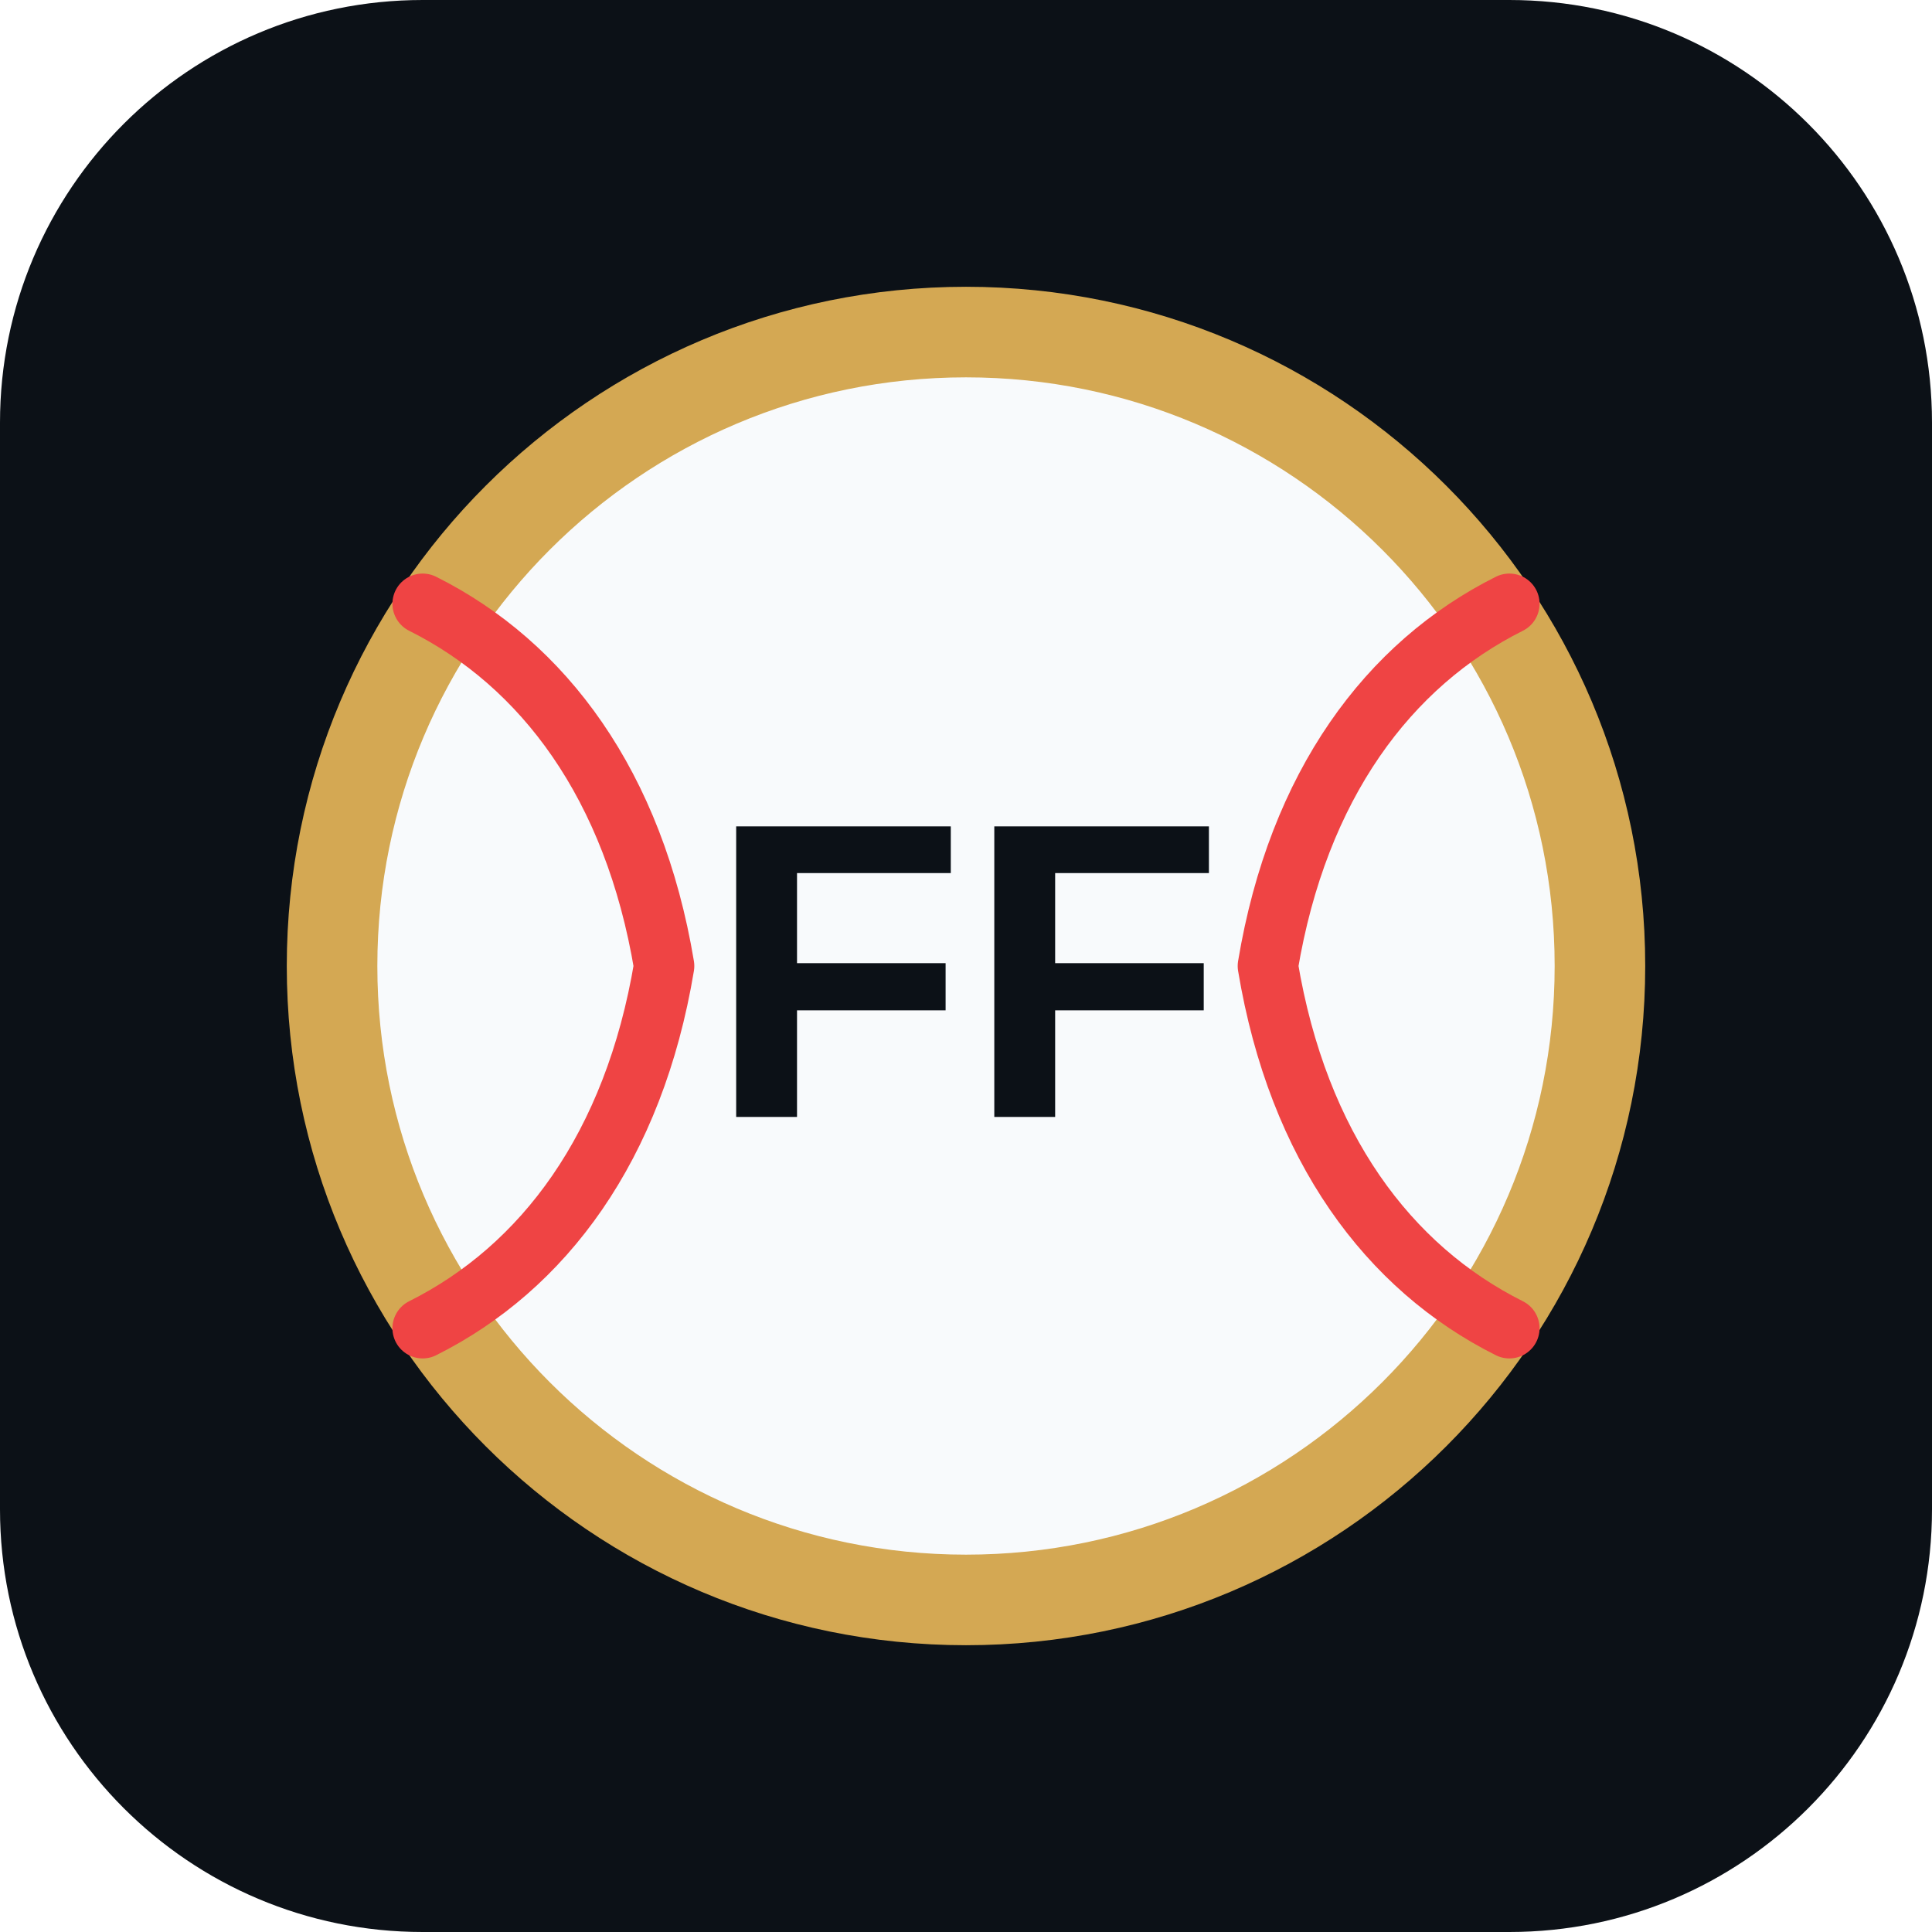
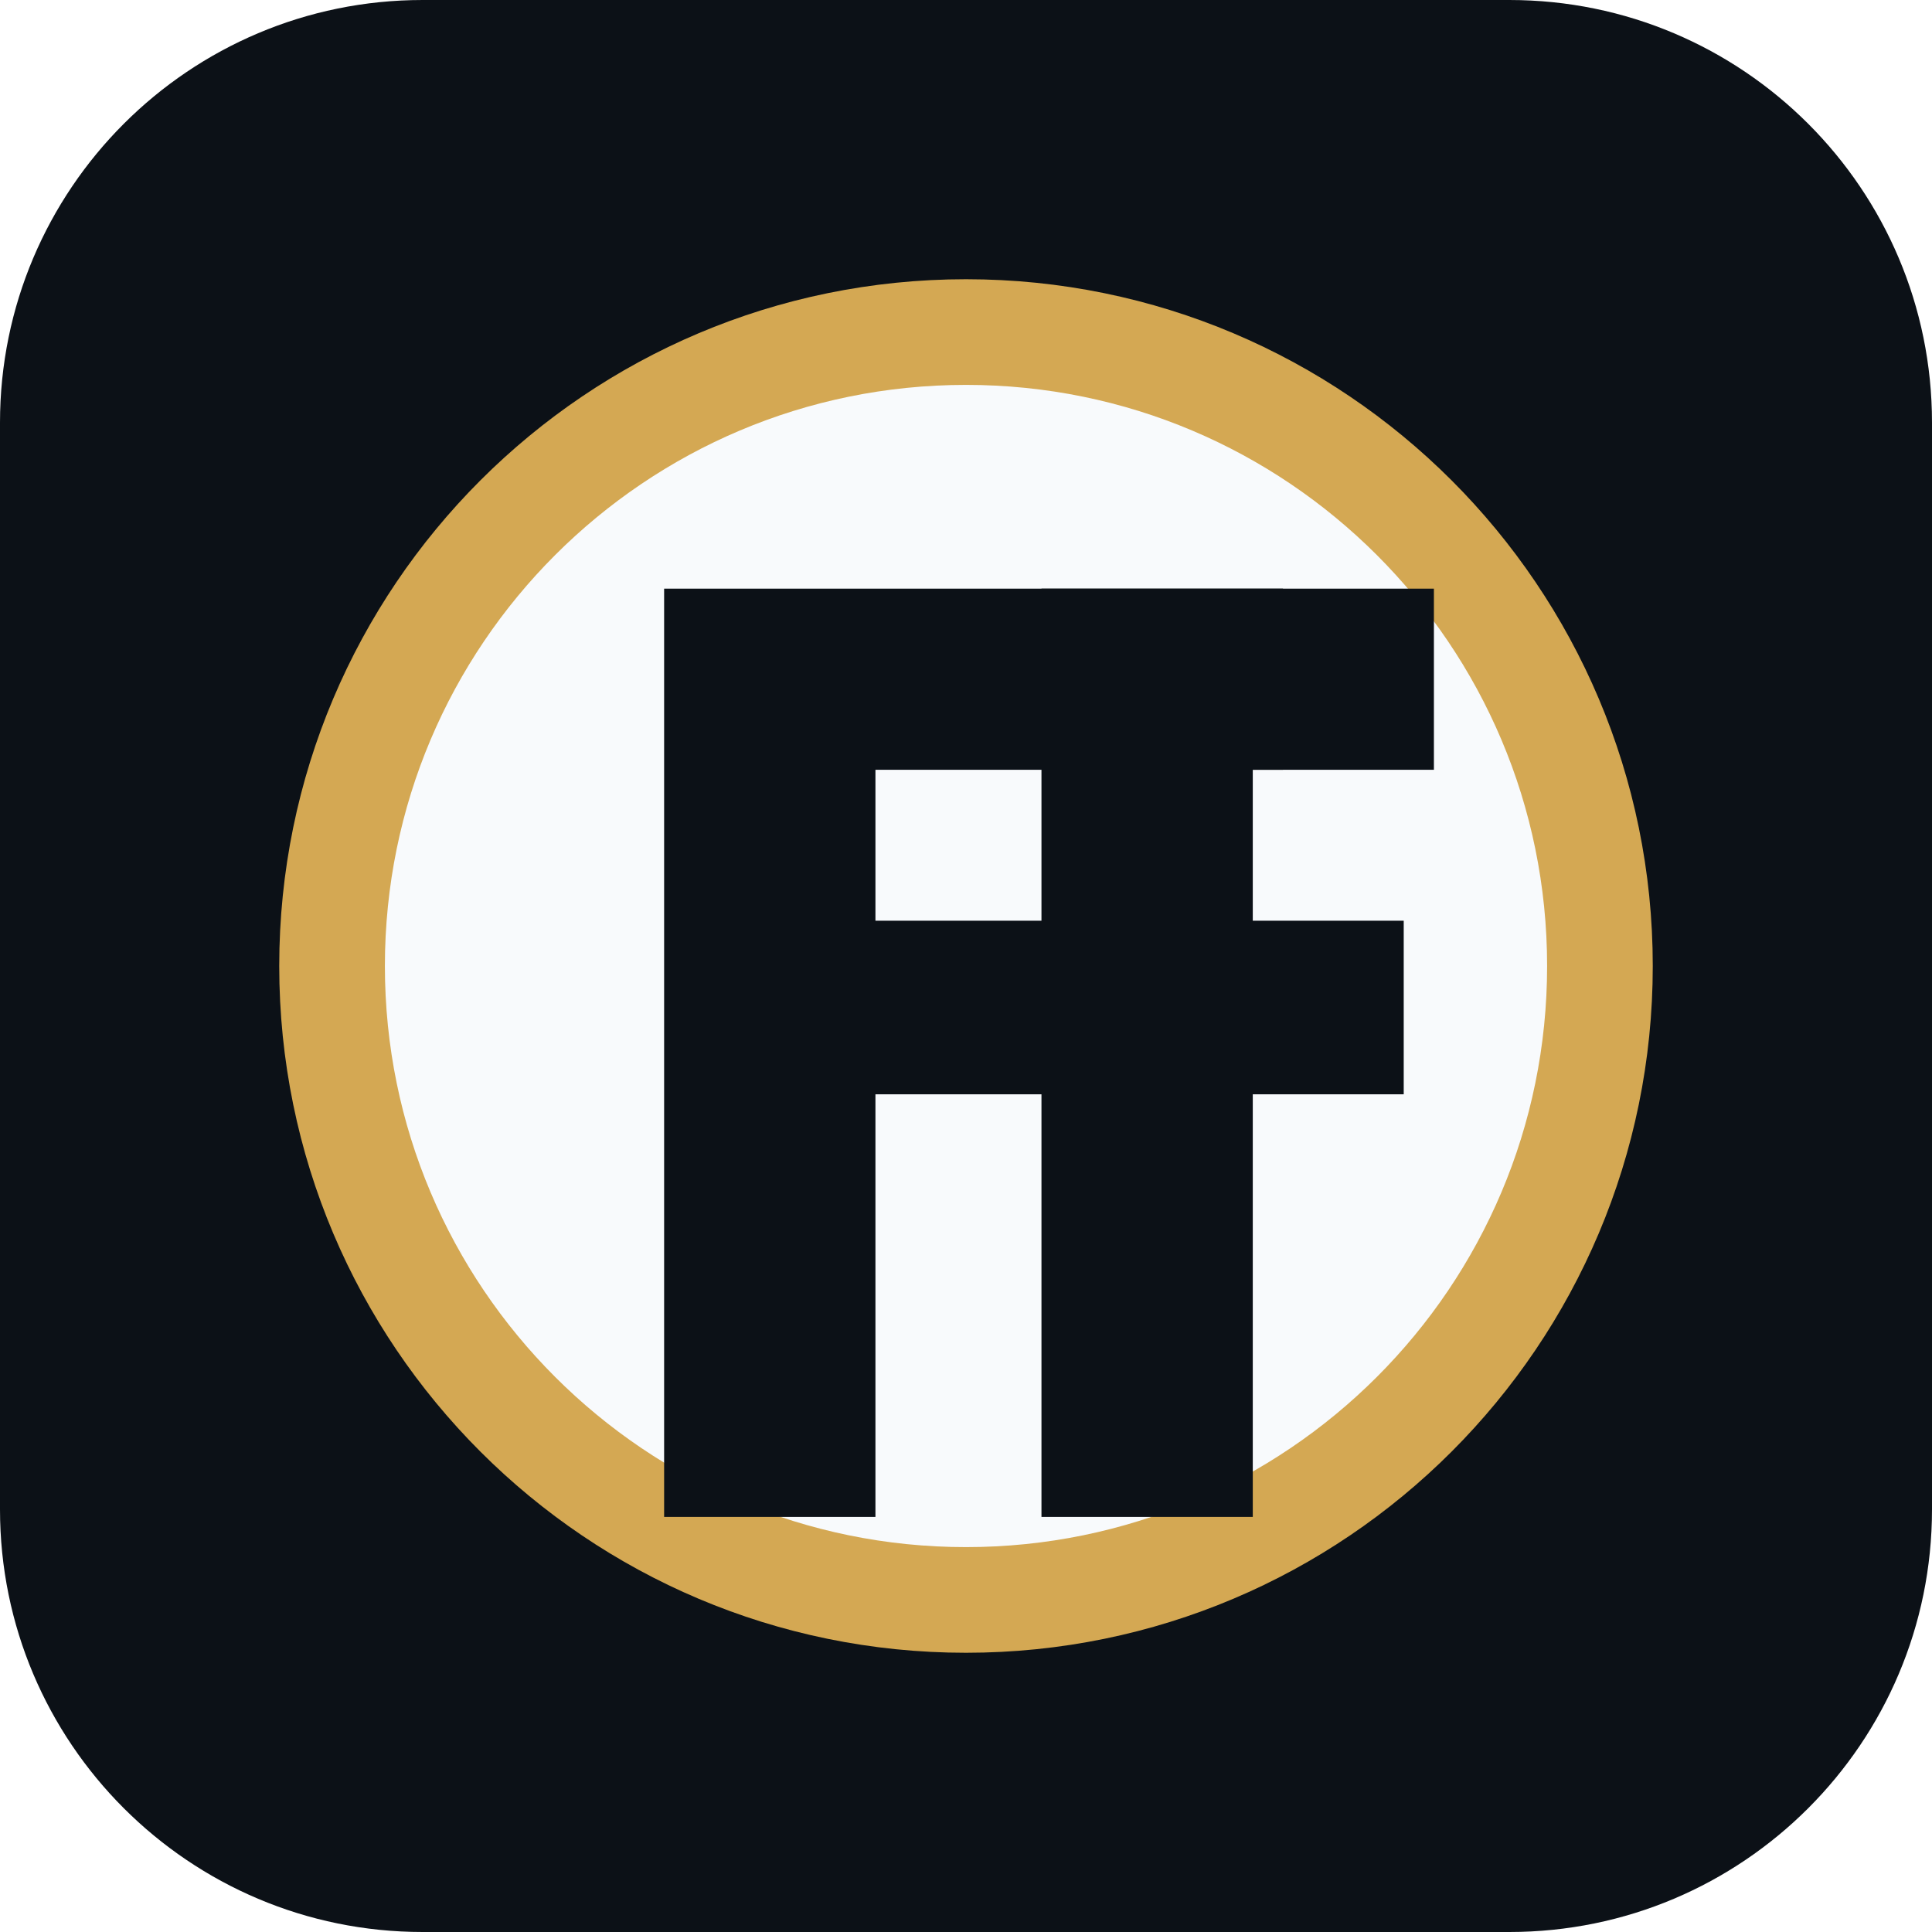
- <svg xmlns="http://www.w3.org/2000/svg" viewBox="0 0 64 64">
-   <rect width="64" height="64" rx="14" fill="#0c1117" />
-   <circle cx="32" cy="32" r="21" fill="#f8fafc" stroke="#d4a853" stroke-width="3" />
-   <path d="M14 20c4 2 7 6 8 12M14 44c4-2 7-6 8-12M50 20c-4 2-7 6-8 12M50 44c-4-2-7-6-8-12" fill="none" stroke="#ef4444" stroke-linecap="round" stroke-width="2" />
-   <text x="32" y="37" fill="#0c1117" font-family="Arial, sans-serif" font-size="14" font-weight="700" text-anchor="middle">FF</text>
+ <svg xmlns="http://www.w3.org/2000/svg" viewBox="0 0 256 256">
+   <rect width="256" height="256" rx="56" fill="#0c1117" />
+   <circle cx="128" cy="128" r="84" fill="#f8fafc" stroke="#d4a853" stroke-width="14" />
+   <g fill="#0c1117">
+     <path d="M88 78h82v24h-54v20h44v23h-44v56H88z" />
+     <path d="M138 78h52v24h-24v20h20v23h-20v56h-28z" />
+   </g>
</svg>
